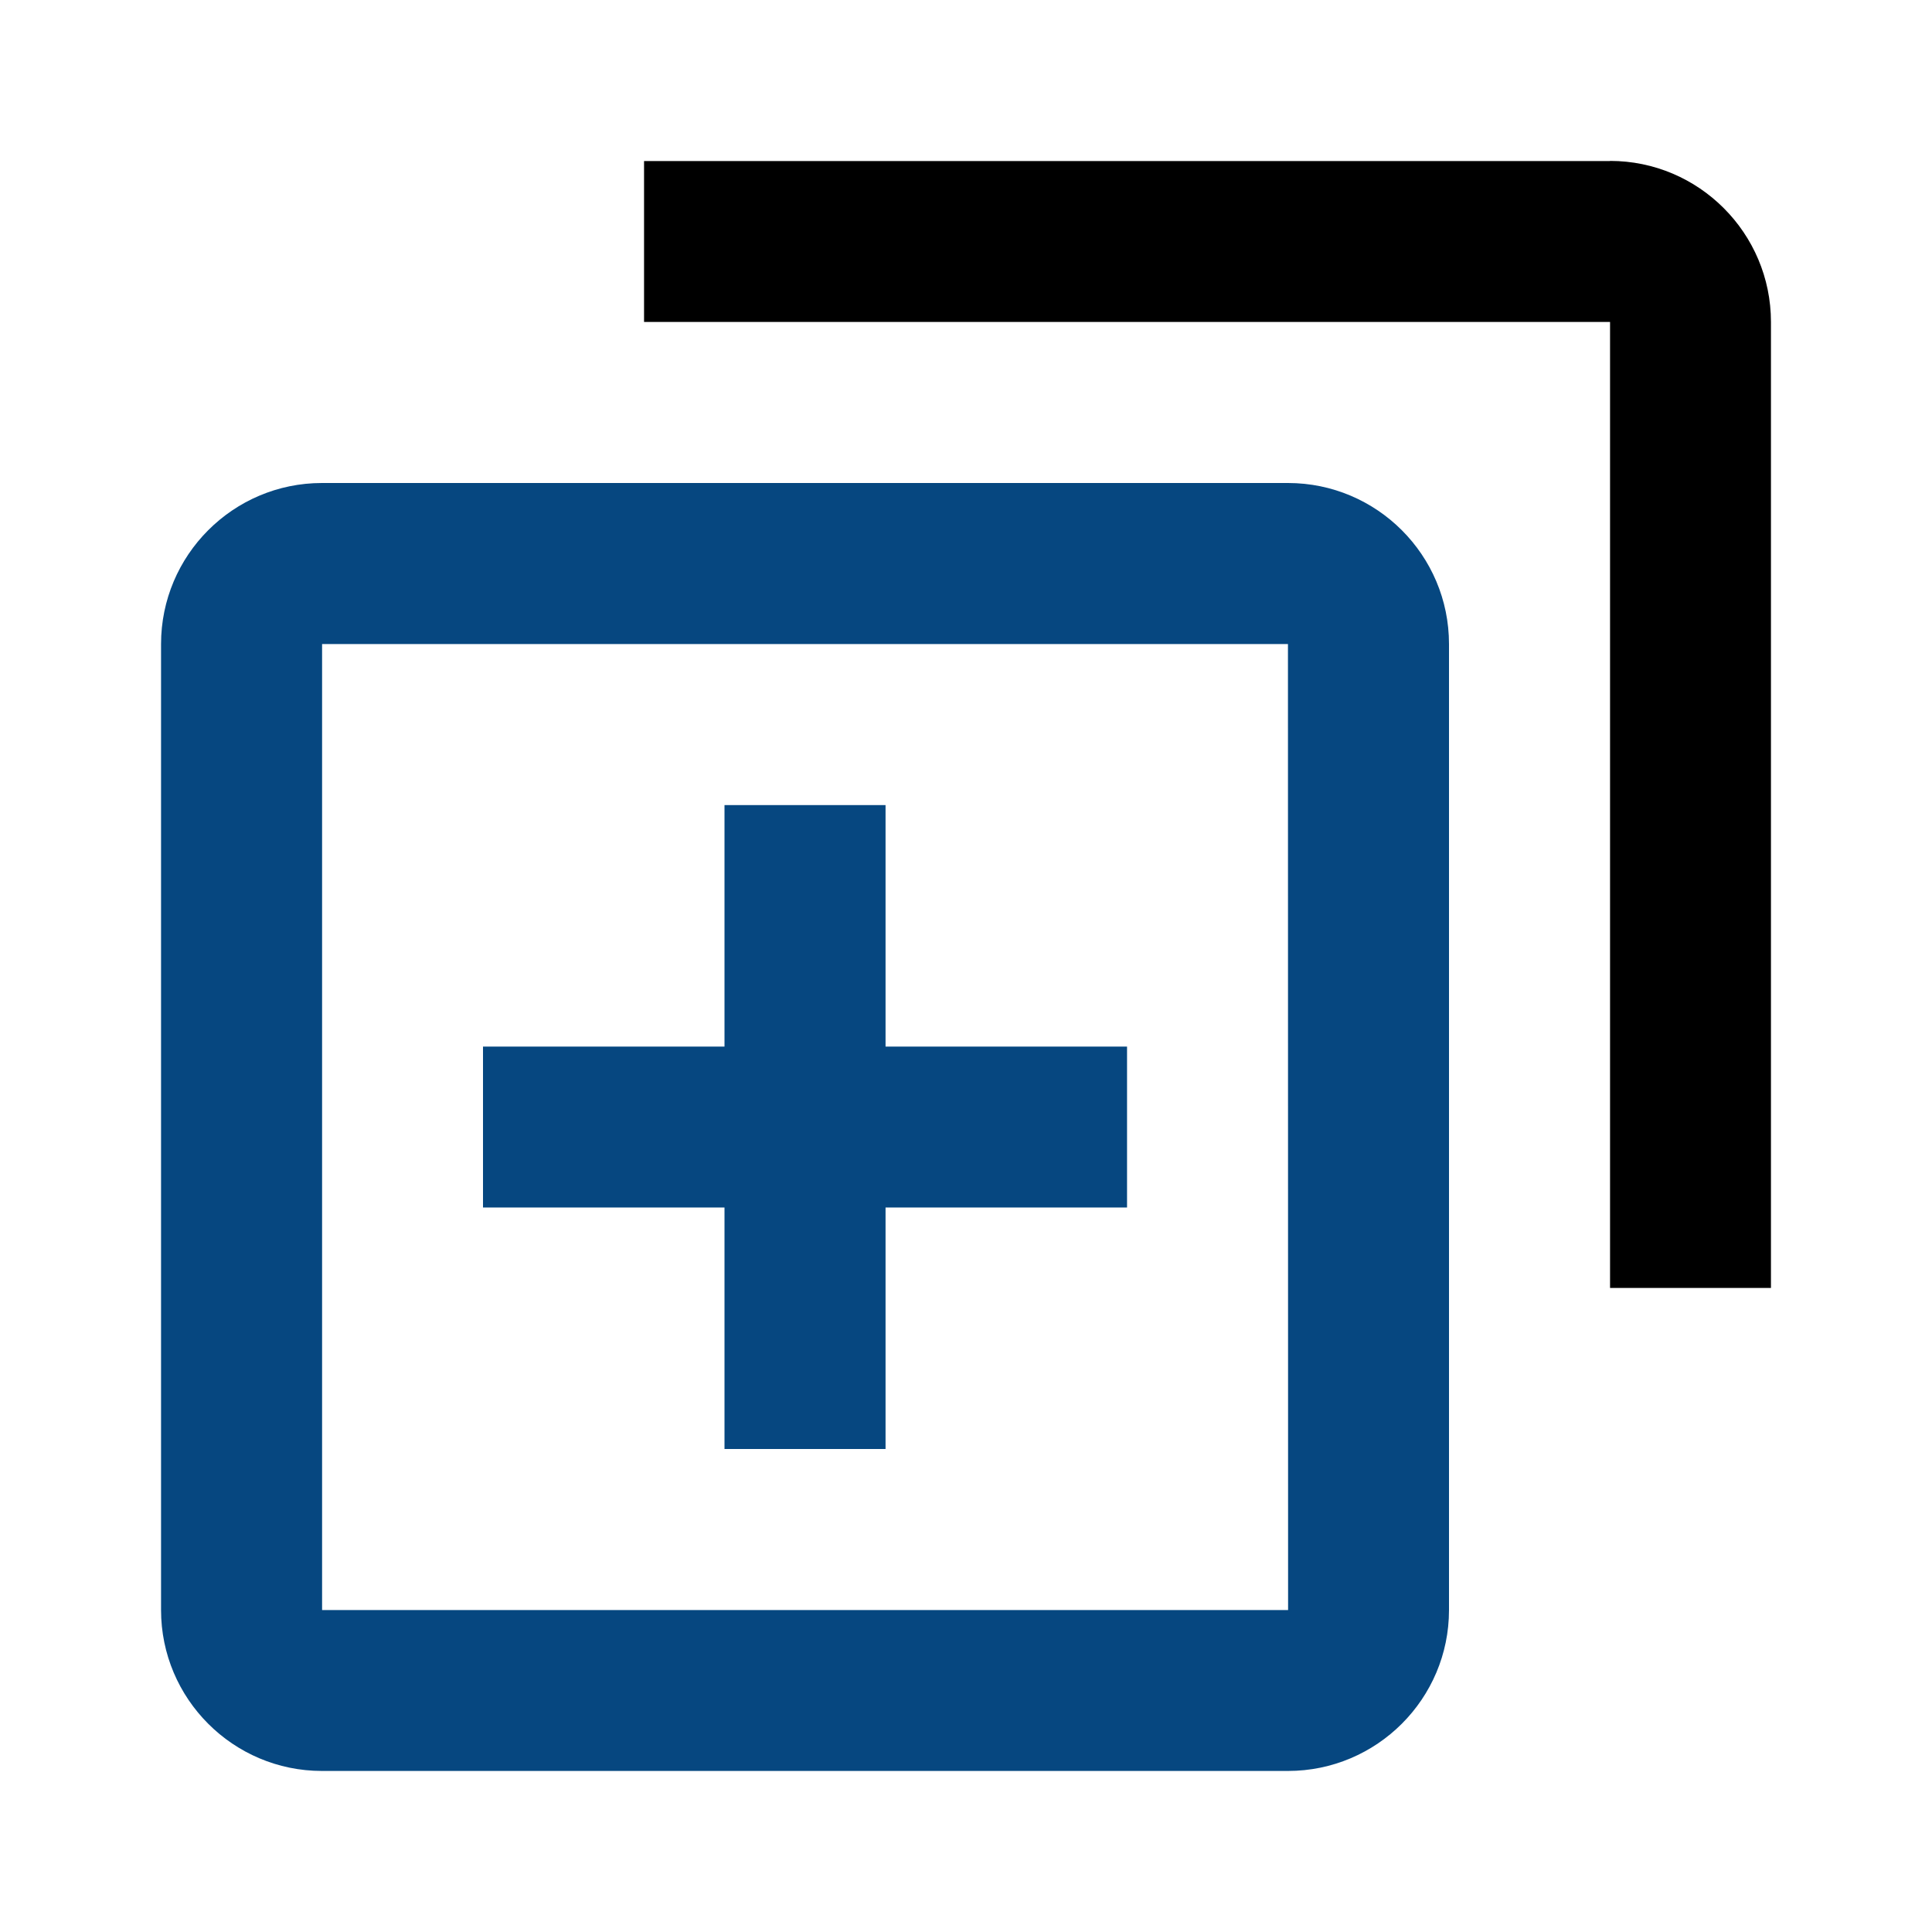
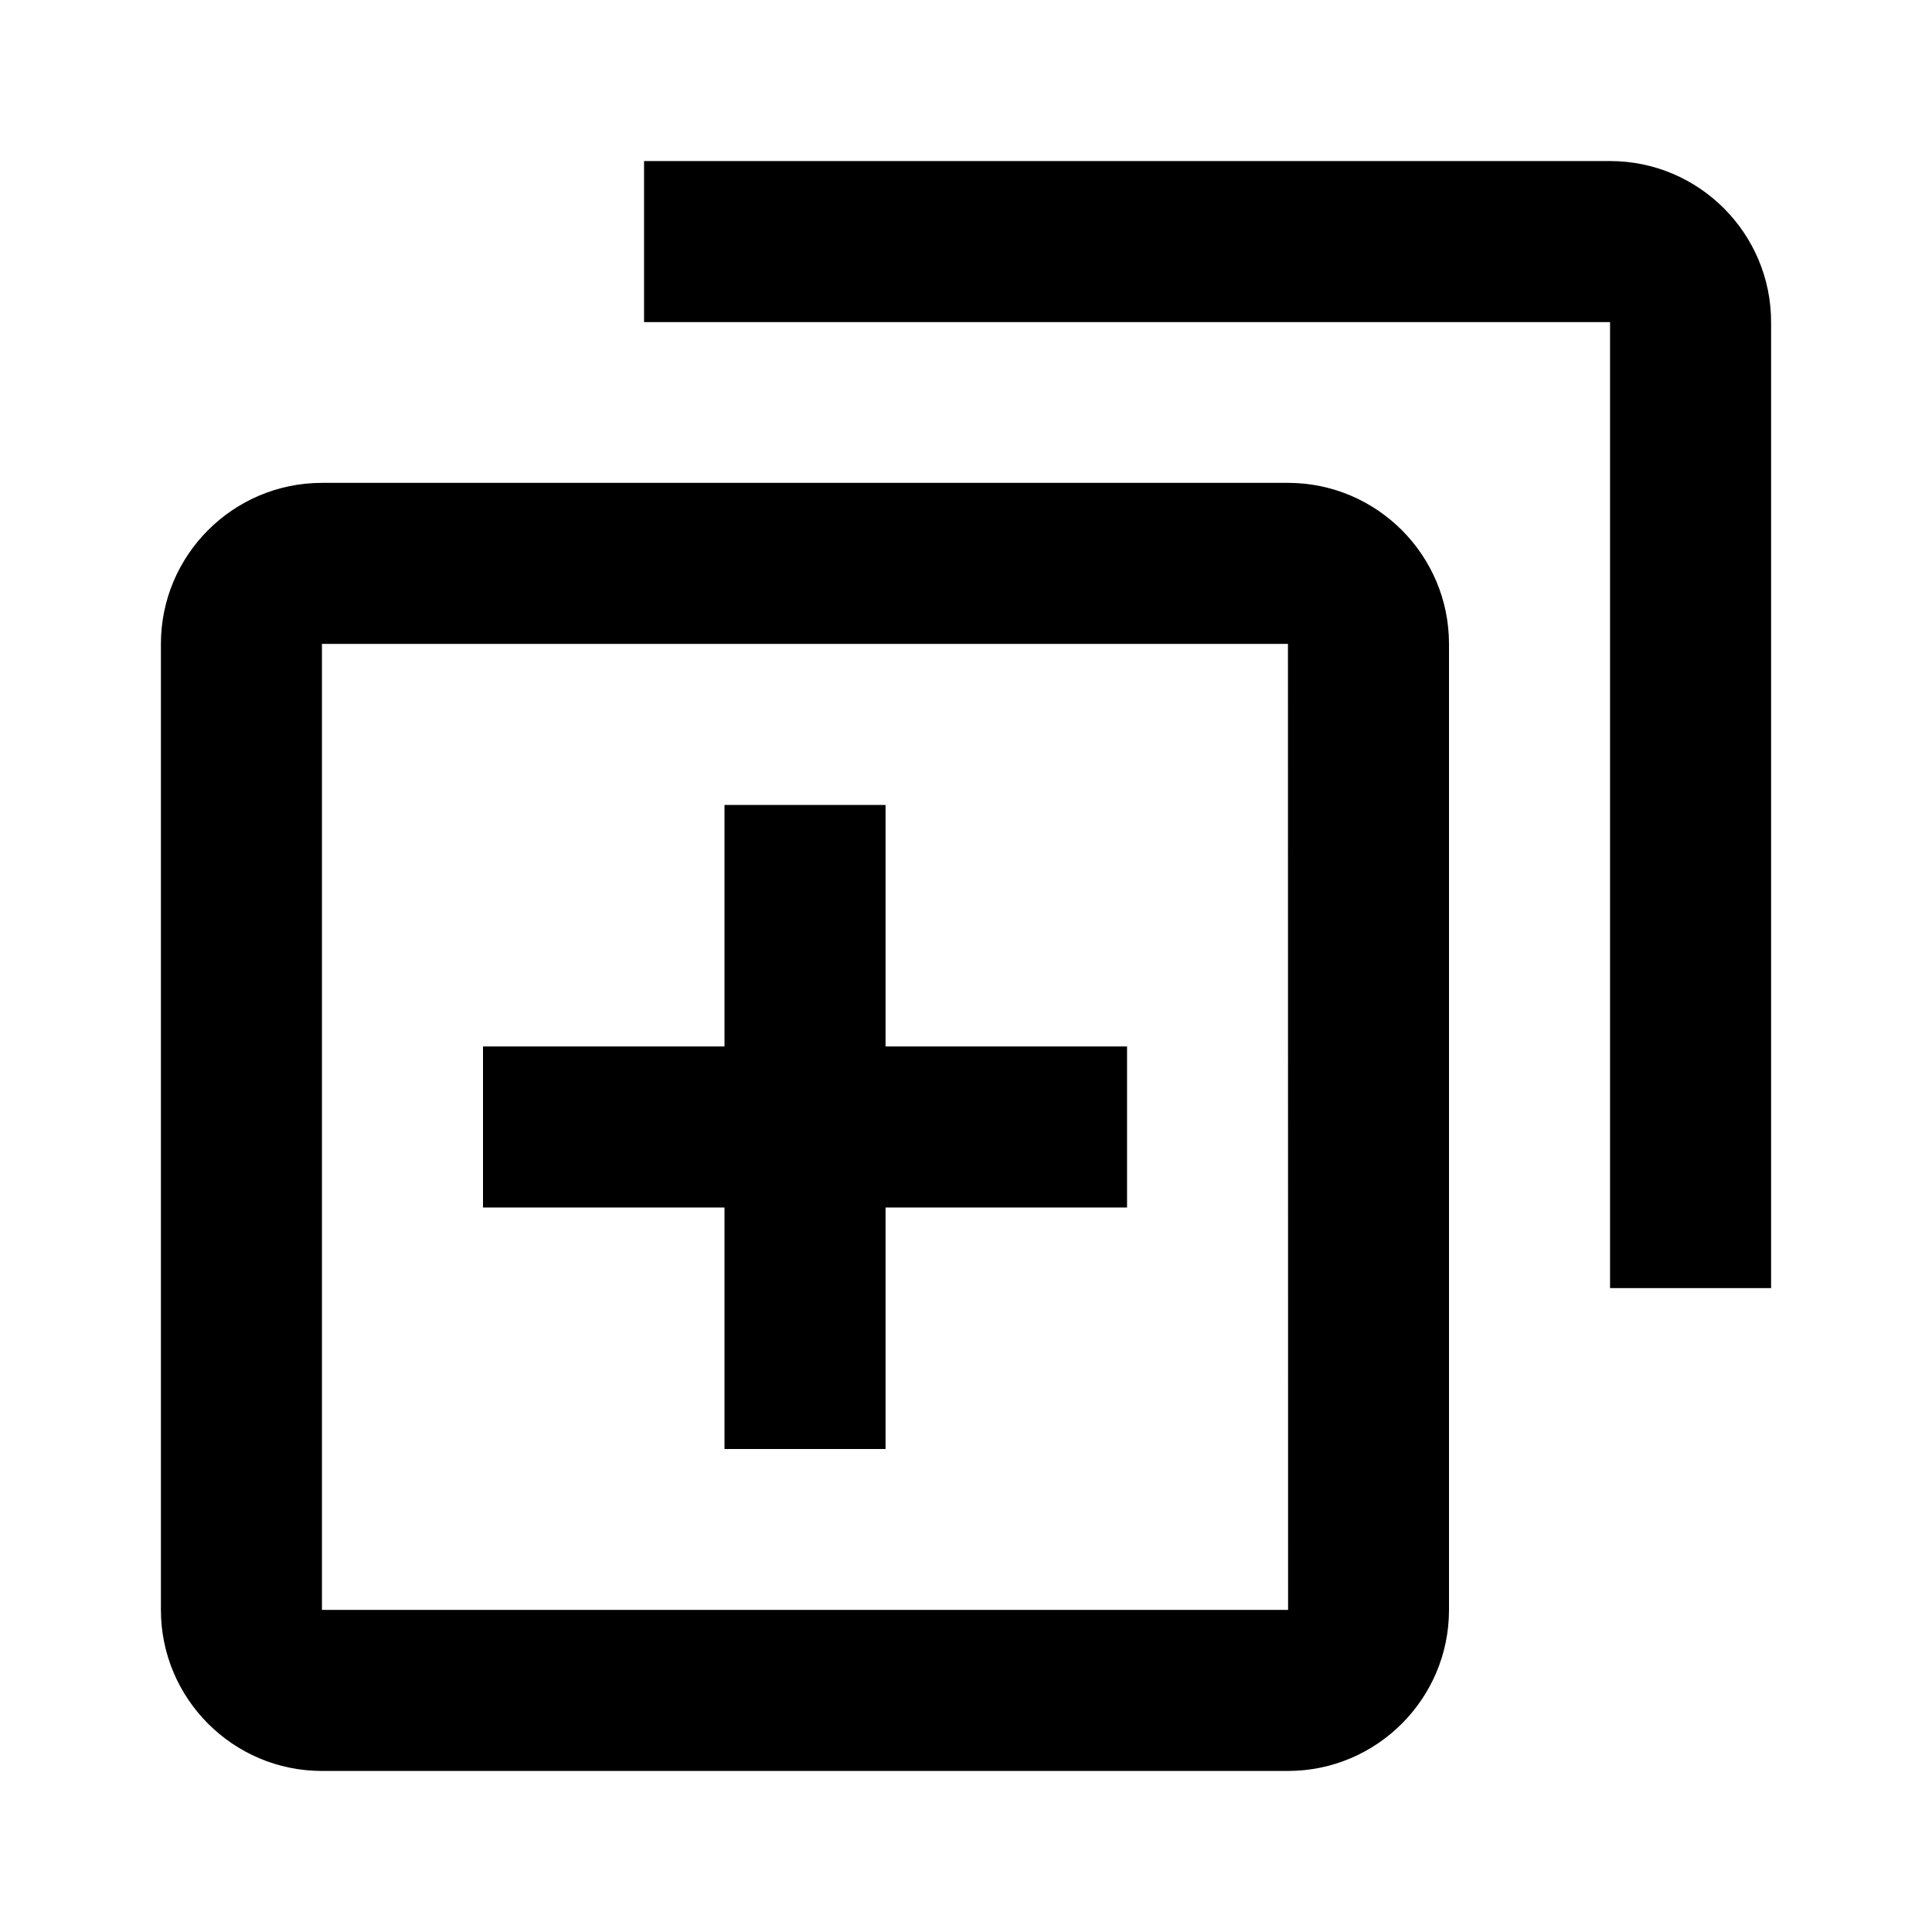
<svg xmlns="http://www.w3.org/2000/svg" width="14" height="14" fill="none">
-   <path d="M5.25 8.084h.5v-1.75h.167v1.75h1.75v.166h-1.75V10H5.75V8.25H4v-.166h1.25z" fill="currentColor" stroke="#064780" />
-   <path d="M2.333 12.833h7c.644 0 1.167-.523 1.167-1.166v-7c0-.644-.523-1.167-1.167-1.167h-7c-.643 0-1.166.523-1.166 1.167v7c0 .643.523 1.166 1.166 1.166zm0-8.166h7l.001 7h-7v-7z" fill="#064780" />
-   <path d="M11.667 1.167h-7v1.166h7v7h1.166v-7c0-.643-.523-1.167-1.166-1.167z" fill="currentColor" />
+   <path d="M6.417 5.833H5.25v1.75h-1.75v1.167h1.75v1.75h1.167V8.75h1.75V7.583h-1.75v-1.75z" fill="currentColor" />
+   <path d="M2.333 12.833h7c.643 0 1.167-.523 1.167-1.167v-7c0-.643-.523-1.167-1.167-1.167h-7c-.643 0-1.167.523-1.167 1.167v7c0 .643.523 1.167 1.167 1.167zm0-8.167h7l.001 7H2.333v-7z" fill="currentColor" />
+   <path d="M11.667 1.167H4.667v1.167h7v7h1.167v-7c0-.643-.523-1.167-1.167-1.167z" fill="currentColor" />
</svg>
